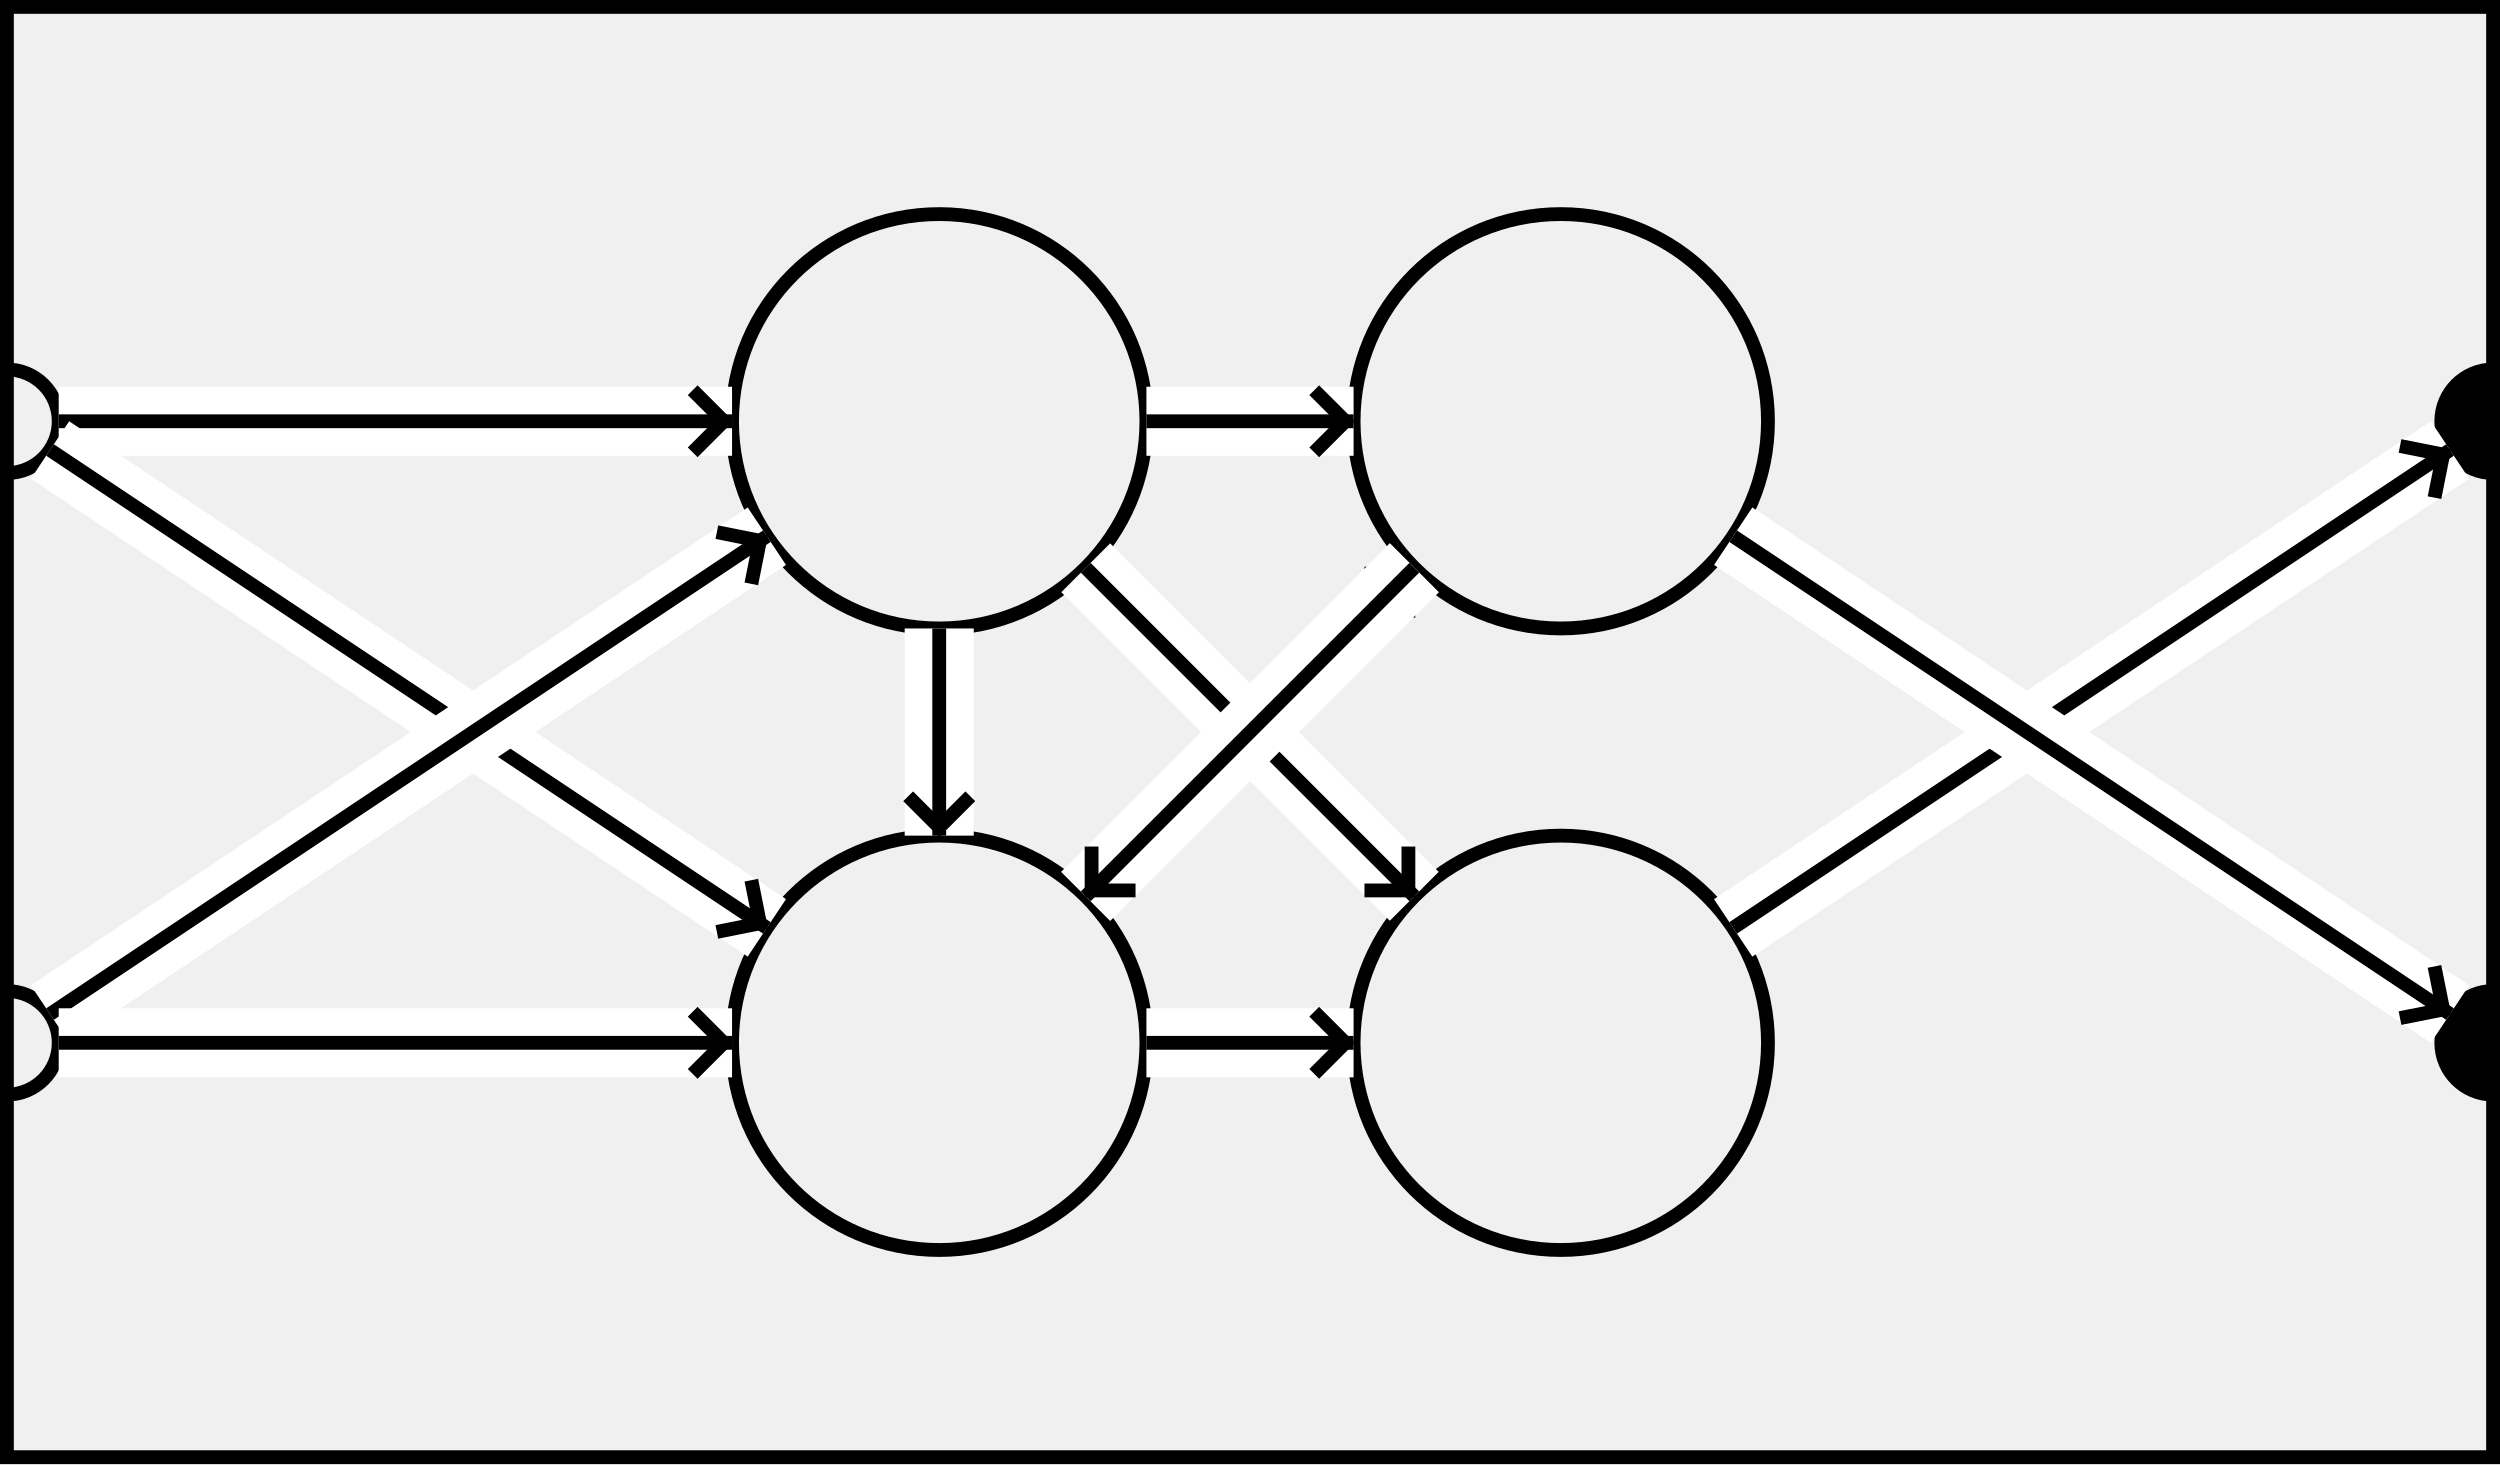
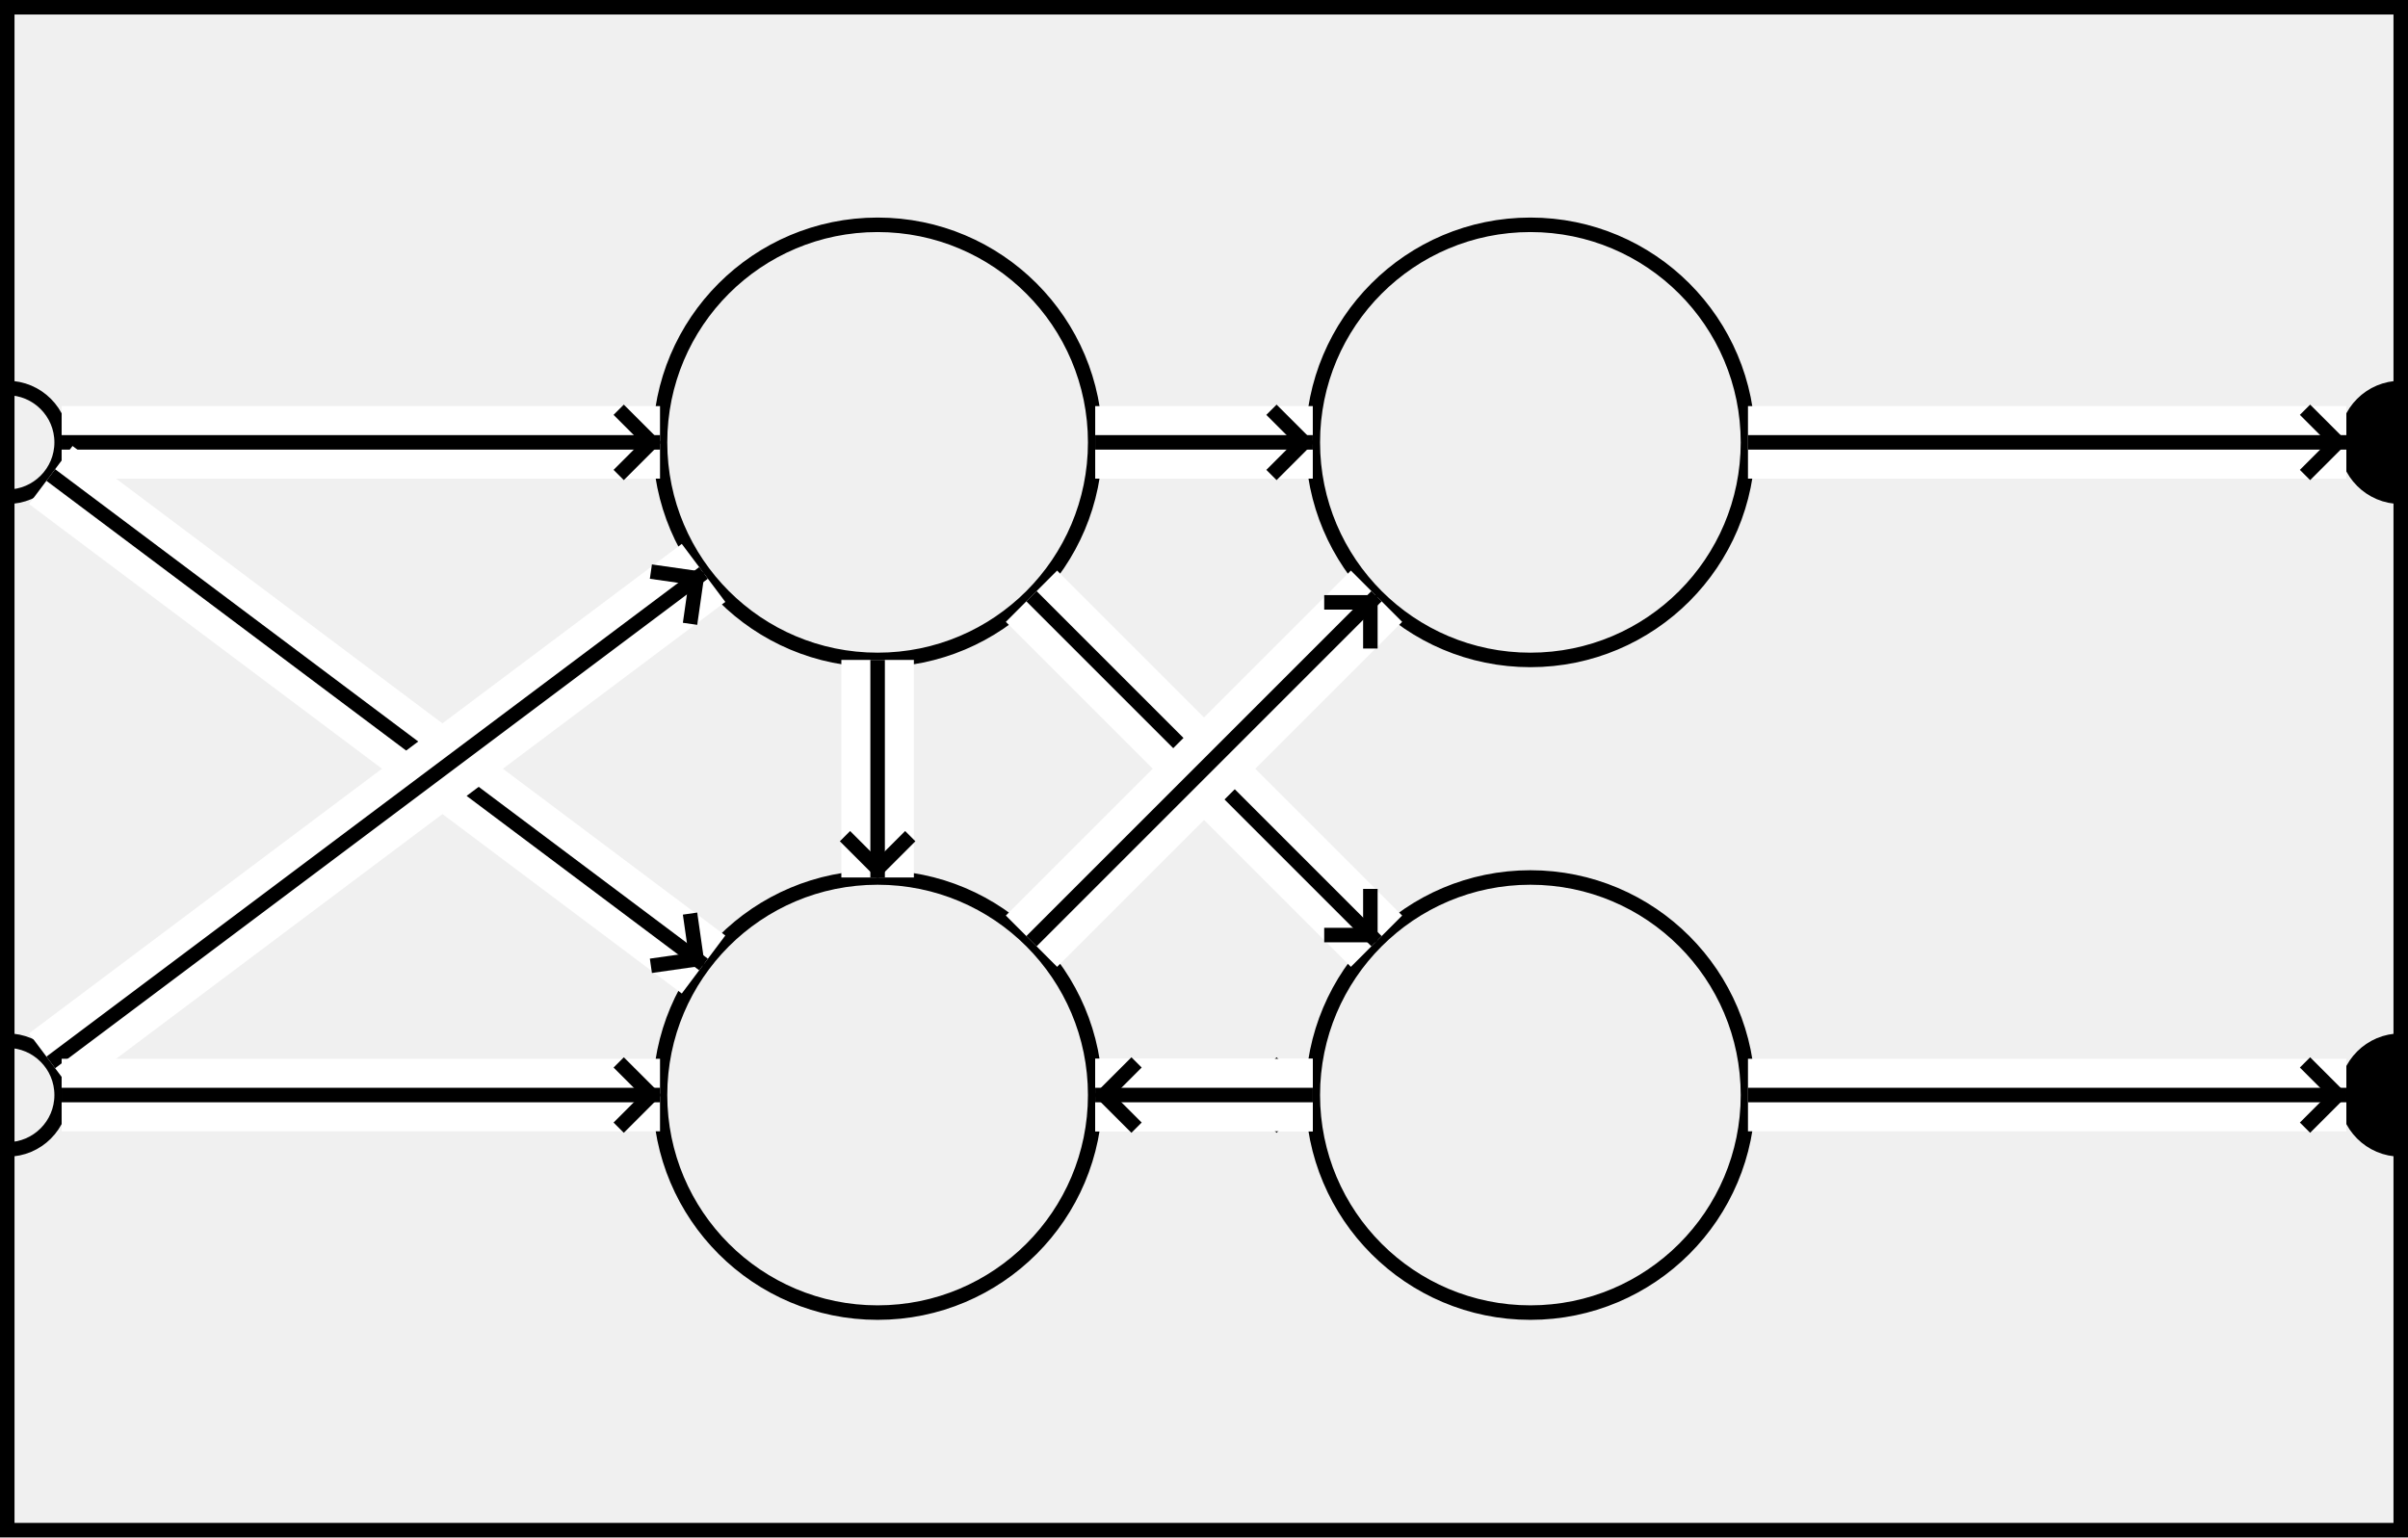
- <svg xmlns="http://www.w3.org/2000/svg" baseProfile="full" height="106.0" version="1.1" viewBox="-0.5 -0.5 181.0 106.0" width="181.0">
+ <svg xmlns="http://www.w3.org/2000/svg" baseProfile="full" height="106.0" version="1.1" viewBox="-0.5 -0.5 166.0 106.0" width="166.0">
  <defs>
    <marker id="arrow-head" markerHeight="6.0" markerWidth="3.63" orient="auto" refX="3.6" refY="3.0">
      <polyline fill="none" points="0.75,0.75 3.0,3.0 0.75,5.25" stroke="black" />
    </marker>
  </defs>
  <g fill="none" stroke="black" stroke-width="1">
-     <rect height="105.0" width="180.0" x="0" y="0" />
-     <circle cx="67.5" cy="30.0" r="15.0px" />
-     <circle cx="67.5" cy="75.0" r="15.0px" />
-     <circle cx="112.5" cy="30.0" r="15.0px" />
-     <circle cx="112.5" cy="75.0" r="15.0px" />
+     <rect height="105.0" width="165.0" x="0" y="0" />
+     <circle cx="60.0" cy="30.0" r="15.0px" />
+     <circle cx="60.0" cy="75.0" r="15.0px" />
+     <circle cx="105.0" cy="30.0" r="15.0px" />
+     <circle cx="105.0" cy="75.0" r="15.0px" />
    <circle cx="0" cy="30.0" r="3.75px" />
    <circle cx="0" cy="75.0" r="3.75px" />
-     <circle cx="180.0" cy="30.0" fill="black" r="3.75px" />
-     <circle cx="180.0" cy="75.0" fill="black" r="3.75px" />
-     <line stroke="white" stroke-width="5" x1="3.75" x2="52.5" y1="30.0" y2="30.0" />
-     <line marker-end="url(#arrow-head)" x1="3.75" x2="52.5" y1="30.0" y2="30.0" />
-     <line stroke="white" stroke-width="5" x1="3.12" x2="55.019" y1="32.08" y2="66.679" />
-     <line marker-end="url(#arrow-head)" x1="3.12" x2="55.019" y1="32.08" y2="66.679" />
-     <line stroke="white" stroke-width="5" x1="3.12" x2="55.019" y1="72.92" y2="38.321" />
-     <line marker-end="url(#arrow-head)" x1="3.12" x2="55.019" y1="72.92" y2="38.321" />
-     <line stroke="white" stroke-width="5" x1="3.75" x2="52.5" y1="75.0" y2="75.0" />
-     <line marker-end="url(#arrow-head)" x1="3.75" x2="52.5" y1="75.0" y2="75.0" />
-     <line stroke="white" stroke-width="5" x1="124.981" x2="176.88" y1="66.679" y2="32.08" />
-     <line marker-end="url(#arrow-head)" x1="124.981" x2="176.88" y1="66.679" y2="32.08" />
-     <line stroke="white" stroke-width="5" x1="124.981" x2="176.88" y1="38.321" y2="72.92" />
-     <line marker-end="url(#arrow-head)" x1="124.981" x2="176.88" y1="38.321" y2="72.92" />
-     <line stroke="white" stroke-width="5" x1="67.5" x2="67.5" y1="45.0" y2="60.0" />
-     <line marker-end="url(#arrow-head)" x1="67.5" x2="67.5" y1="45.0" y2="60.0" />
-     <line stroke="white" stroke-width="5" x1="82.5" x2="97.5" y1="30.0" y2="30.0" />
-     <line marker-end="url(#arrow-head)" x1="82.5" x2="97.5" y1="30.0" y2="30.0" />
-     <line stroke="white" stroke-width="5" x1="78.107" x2="101.893" y1="40.607" y2="64.393" />
-     <line marker-end="url(#arrow-head)" x1="78.107" x2="101.893" y1="40.607" y2="64.393" />
-     <line stroke="white" stroke-width="5" x1="82.5" x2="97.5" y1="75.0" y2="75.0" />
-     <line marker-end="url(#arrow-head)" x1="82.5" x2="97.5" y1="75.0" y2="75.0" />
-     <line stroke="white" stroke-width="5" x1="78.107" x2="101.893" y1="64.393" y2="40.607" />
-     <line marker-end="url(#arrow-head)" x1="78.107" x2="101.893" y1="64.393" y2="40.607" />
-     <line stroke="white" stroke-width="5" x1="101.893" x2="78.107" y1="40.607" y2="64.393" />
-     <line marker-end="url(#arrow-head)" x1="101.893" x2="78.107" y1="40.607" y2="64.393" />
+     <circle cx="165.0" cy="30.0" fill="black" r="3.75px" />
+     <circle cx="165.0" cy="75.0" fill="black" r="3.75px" />
+     <line stroke="white" stroke-width="5" x1="3.75" x2="45.0" y1="30.0" y2="30.0" />
+     <line marker-end="url(#arrow-head)" x1="3.75" x2="45.0" y1="30.0" y2="30.0" />
+     <line stroke="white" stroke-width="5" x1="3.0" x2="48.0" y1="32.25" y2="66.0" />
+     <line marker-end="url(#arrow-head)" x1="3.0" x2="48.0" y1="32.25" y2="66.0" />
+     <line stroke="white" stroke-width="5" x1="3.0" x2="48.0" y1="72.75" y2="39.0" />
+     <line marker-end="url(#arrow-head)" x1="3.0" x2="48.0" y1="72.75" y2="39.0" />
+     <line stroke="white" stroke-width="5" x1="3.75" x2="45.0" y1="75.0" y2="75.0" />
+     <line marker-end="url(#arrow-head)" x1="3.75" x2="45.0" y1="75.0" y2="75.0" />
+     <line stroke="white" stroke-width="5" x1="120.0" x2="161.25" y1="30.0" y2="30.0" />
+     <line marker-end="url(#arrow-head)" x1="120.0" x2="161.25" y1="30.0" y2="30.0" />
+     <line stroke="white" stroke-width="5" x1="120.0" x2="161.25" y1="75.0" y2="75.0" />
+     <line marker-end="url(#arrow-head)" x1="120.0" x2="161.25" y1="75.0" y2="75.0" />
+     <line stroke="white" stroke-width="5" x1="60.0" x2="60.0" y1="45.0" y2="60.0" />
+     <line marker-end="url(#arrow-head)" x1="60.0" x2="60.0" y1="45.0" y2="60.0" />
+     <line stroke="white" stroke-width="5" x1="70.607" x2="94.393" y1="40.607" y2="64.393" />
+     <line marker-end="url(#arrow-head)" x1="70.607" x2="94.393" y1="40.607" y2="64.393" />
+     <line stroke="white" stroke-width="5" x1="75.0" x2="90.0" y1="30.0" y2="30.0" />
+     <line marker-end="url(#arrow-head)" x1="75.0" x2="90.0" y1="30.0" y2="30.0" />
+     <line stroke="white" stroke-width="5" x1="70.607" x2="94.393" y1="64.393" y2="40.607" />
+     <line marker-end="url(#arrow-head)" x1="70.607" x2="94.393" y1="64.393" y2="40.607" />
+     <line stroke="white" stroke-width="5" x1="75.0" x2="90.0" y1="75.0" y2="75.0" />
+     <line marker-end="url(#arrow-head)" x1="75.0" x2="90.0" y1="75.0" y2="75.0" />
+     <line stroke="white" stroke-width="5" x1="90.0" x2="75.0" y1="75.0" y2="75.0" />
+     <line marker-end="url(#arrow-head)" x1="90.0" x2="75.0" y1="75.0" y2="75.0" />
  </g>
</svg>
